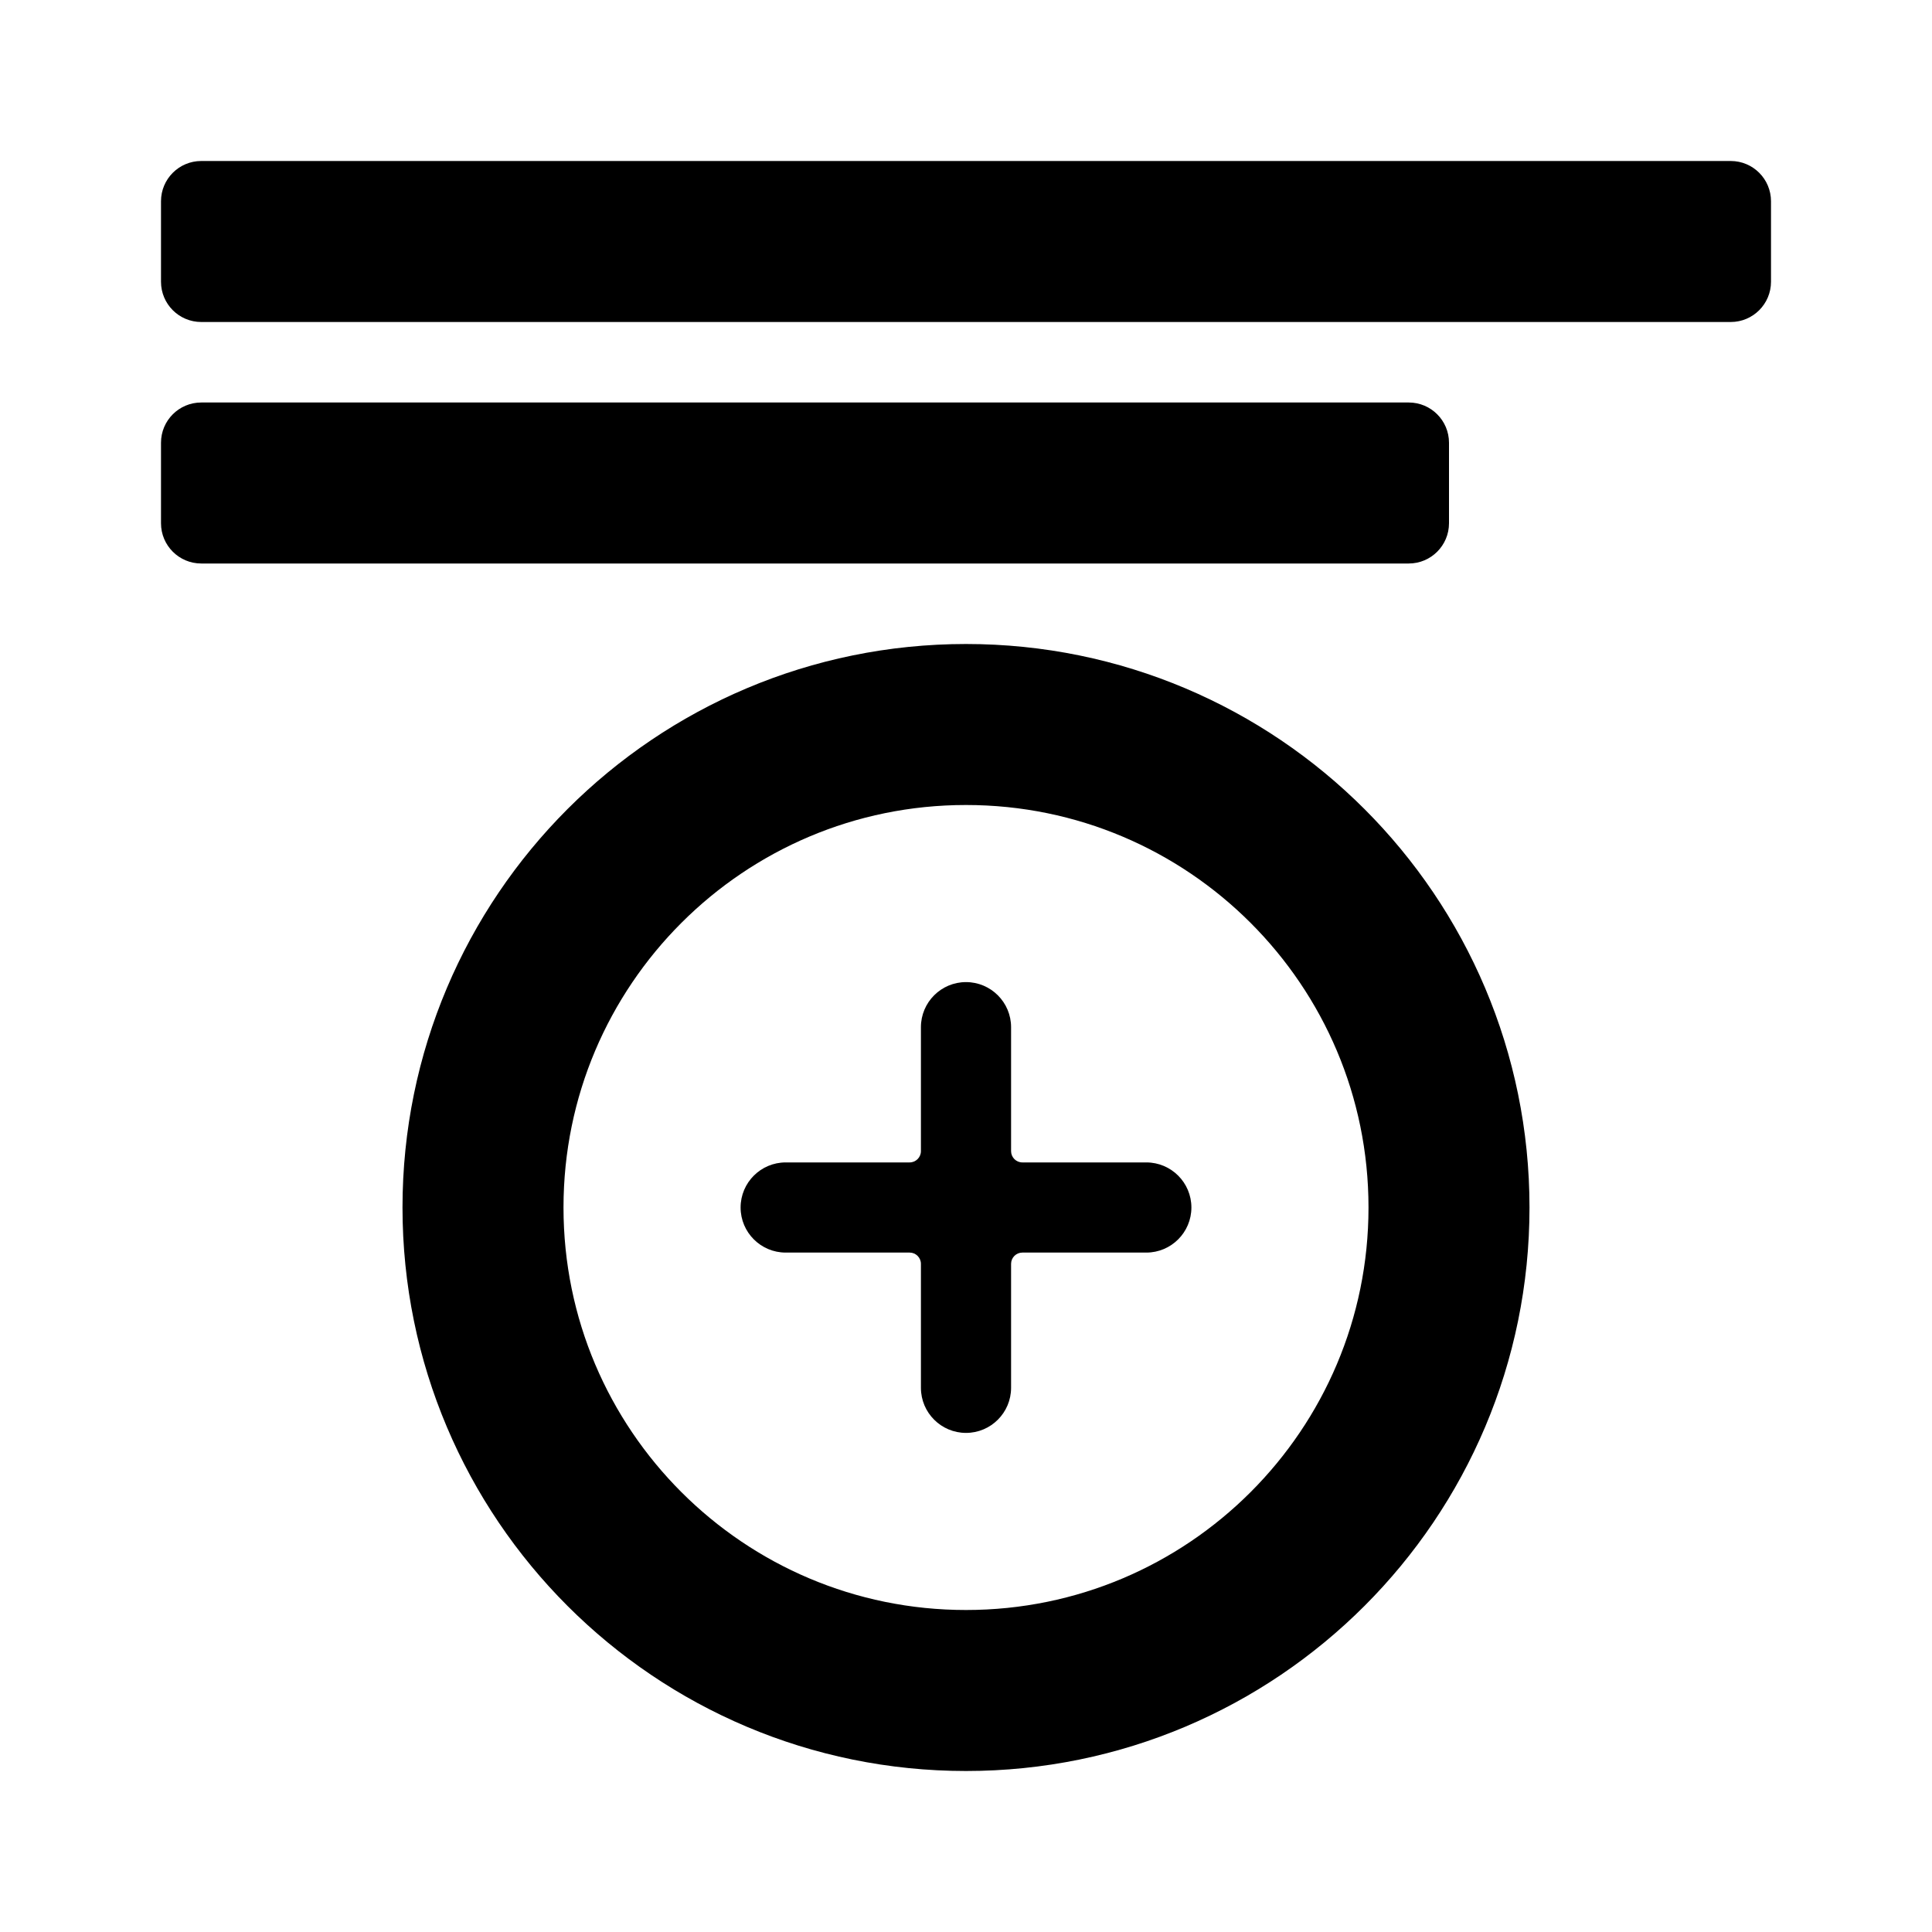
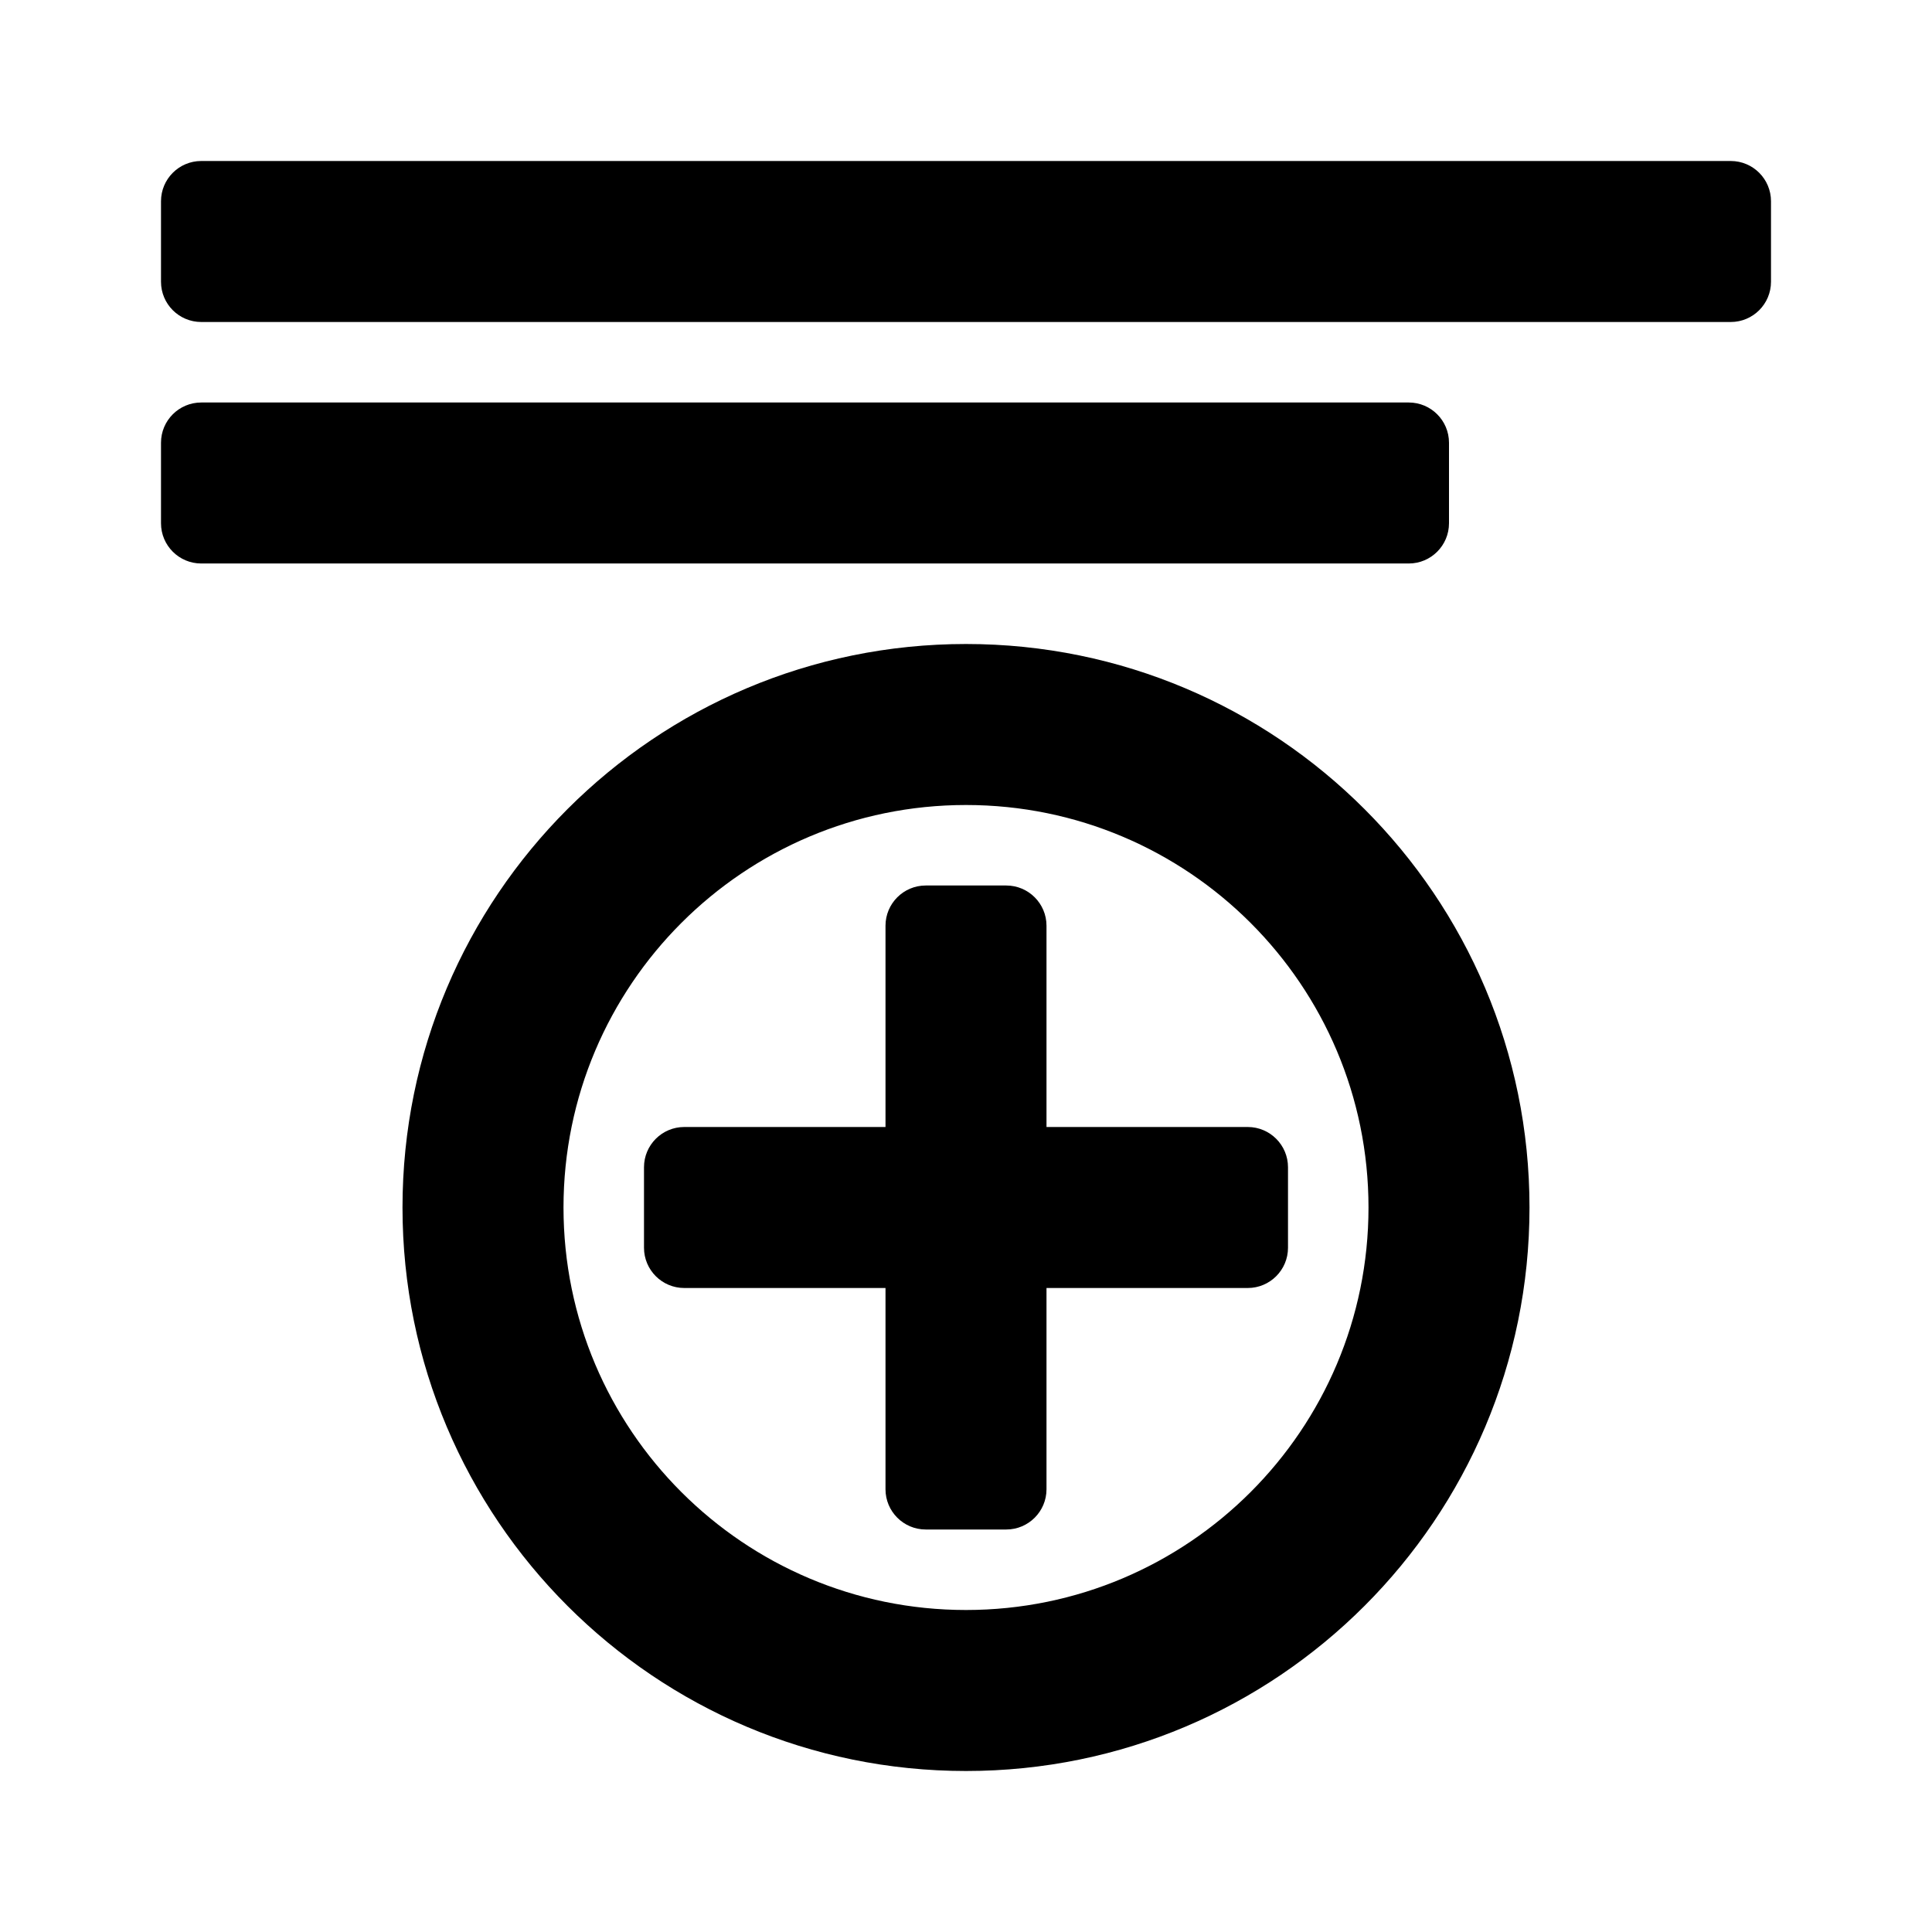
<svg xmlns="http://www.w3.org/2000/svg" width="24" height="24" viewBox="0 0 24 24" fill="none">
-   <rect x="22" y="2" width="2" height="20" rx="0.5" transform="rotate(90 22 2)" fill="black" />
-   <rect x="18" y="5" width="2" height="16" rx="0.5" transform="rotate(90 18 5)" fill="black" />
-   <circle cx="12" cy="15" r="6" stroke="black" stroke-width="2" />
-   <path d="M11.3 15.56H9.76C9.451 15.56 9.2 15.309 9.2 15C9.2 14.691 9.451 14.44 9.76 14.44H11.3C11.377 14.44 11.44 14.377 11.44 14.3V12.76C11.44 12.451 11.691 12.2 12 12.2C12.309 12.2 12.56 12.451 12.56 12.76V14.3C12.56 14.377 12.623 14.44 12.7 14.44H14.24C14.549 14.44 14.8 14.691 14.8 15C14.8 15.309 14.549 15.56 14.24 15.56H12.7C12.623 15.56 12.56 15.623 12.56 15.7V17.24C12.56 17.549 12.309 17.8 12 17.8C11.691 17.8 11.44 17.549 11.44 17.24V15.7C11.44 15.623 11.377 15.56 11.3 15.56Z" fill="black" />
+   <rect x="22" y="2" width="2" height="20" rx="0.5" transform="rotate(90 22 1.99998)" fill="black" />
+   <rect x="18" y="5" width="2" height="16" rx="0.5" transform="rotate(90 18 4.99998)" fill="black" />
+   <path fill-rule="evenodd" clip-rule="evenodd" d="M12 20C14.761 20 17 17.761 17 15C17 12.239 14.761 10 12 10C9.239 10 7 12.239 7 15C7 17.761 9.239 20 12 20ZM12 22C15.866 22 19 18.866 19 15C19 11.134 15.866 8 12 8C8.134 8 5 11.134 5 15C5 18.866 8.134 22 12 22Z" fill="black" />
+   <path fill-rule="evenodd" clip-rule="evenodd" d="M16 15.5C16 15.776 15.776 16 15.5 16H8.5C8.224 16 8 15.776 8 15.5V14.5C8 14.224 8.224 14 8.5 14H15.5C15.776 14 16 14.224 16 14.5V15.5Z" fill="black" />
+   <path fill-rule="evenodd" clip-rule="evenodd" d="M12.5 11C12.776 11 13 11.224 13 11.5V18.5C13 18.776 12.776 19 12.5 19H11.5C11.224 19 11 18.776 11 18.5V11.5C11 11.224 11.224 11 11.5 11H12.5Z" fill="black" />
</svg>
